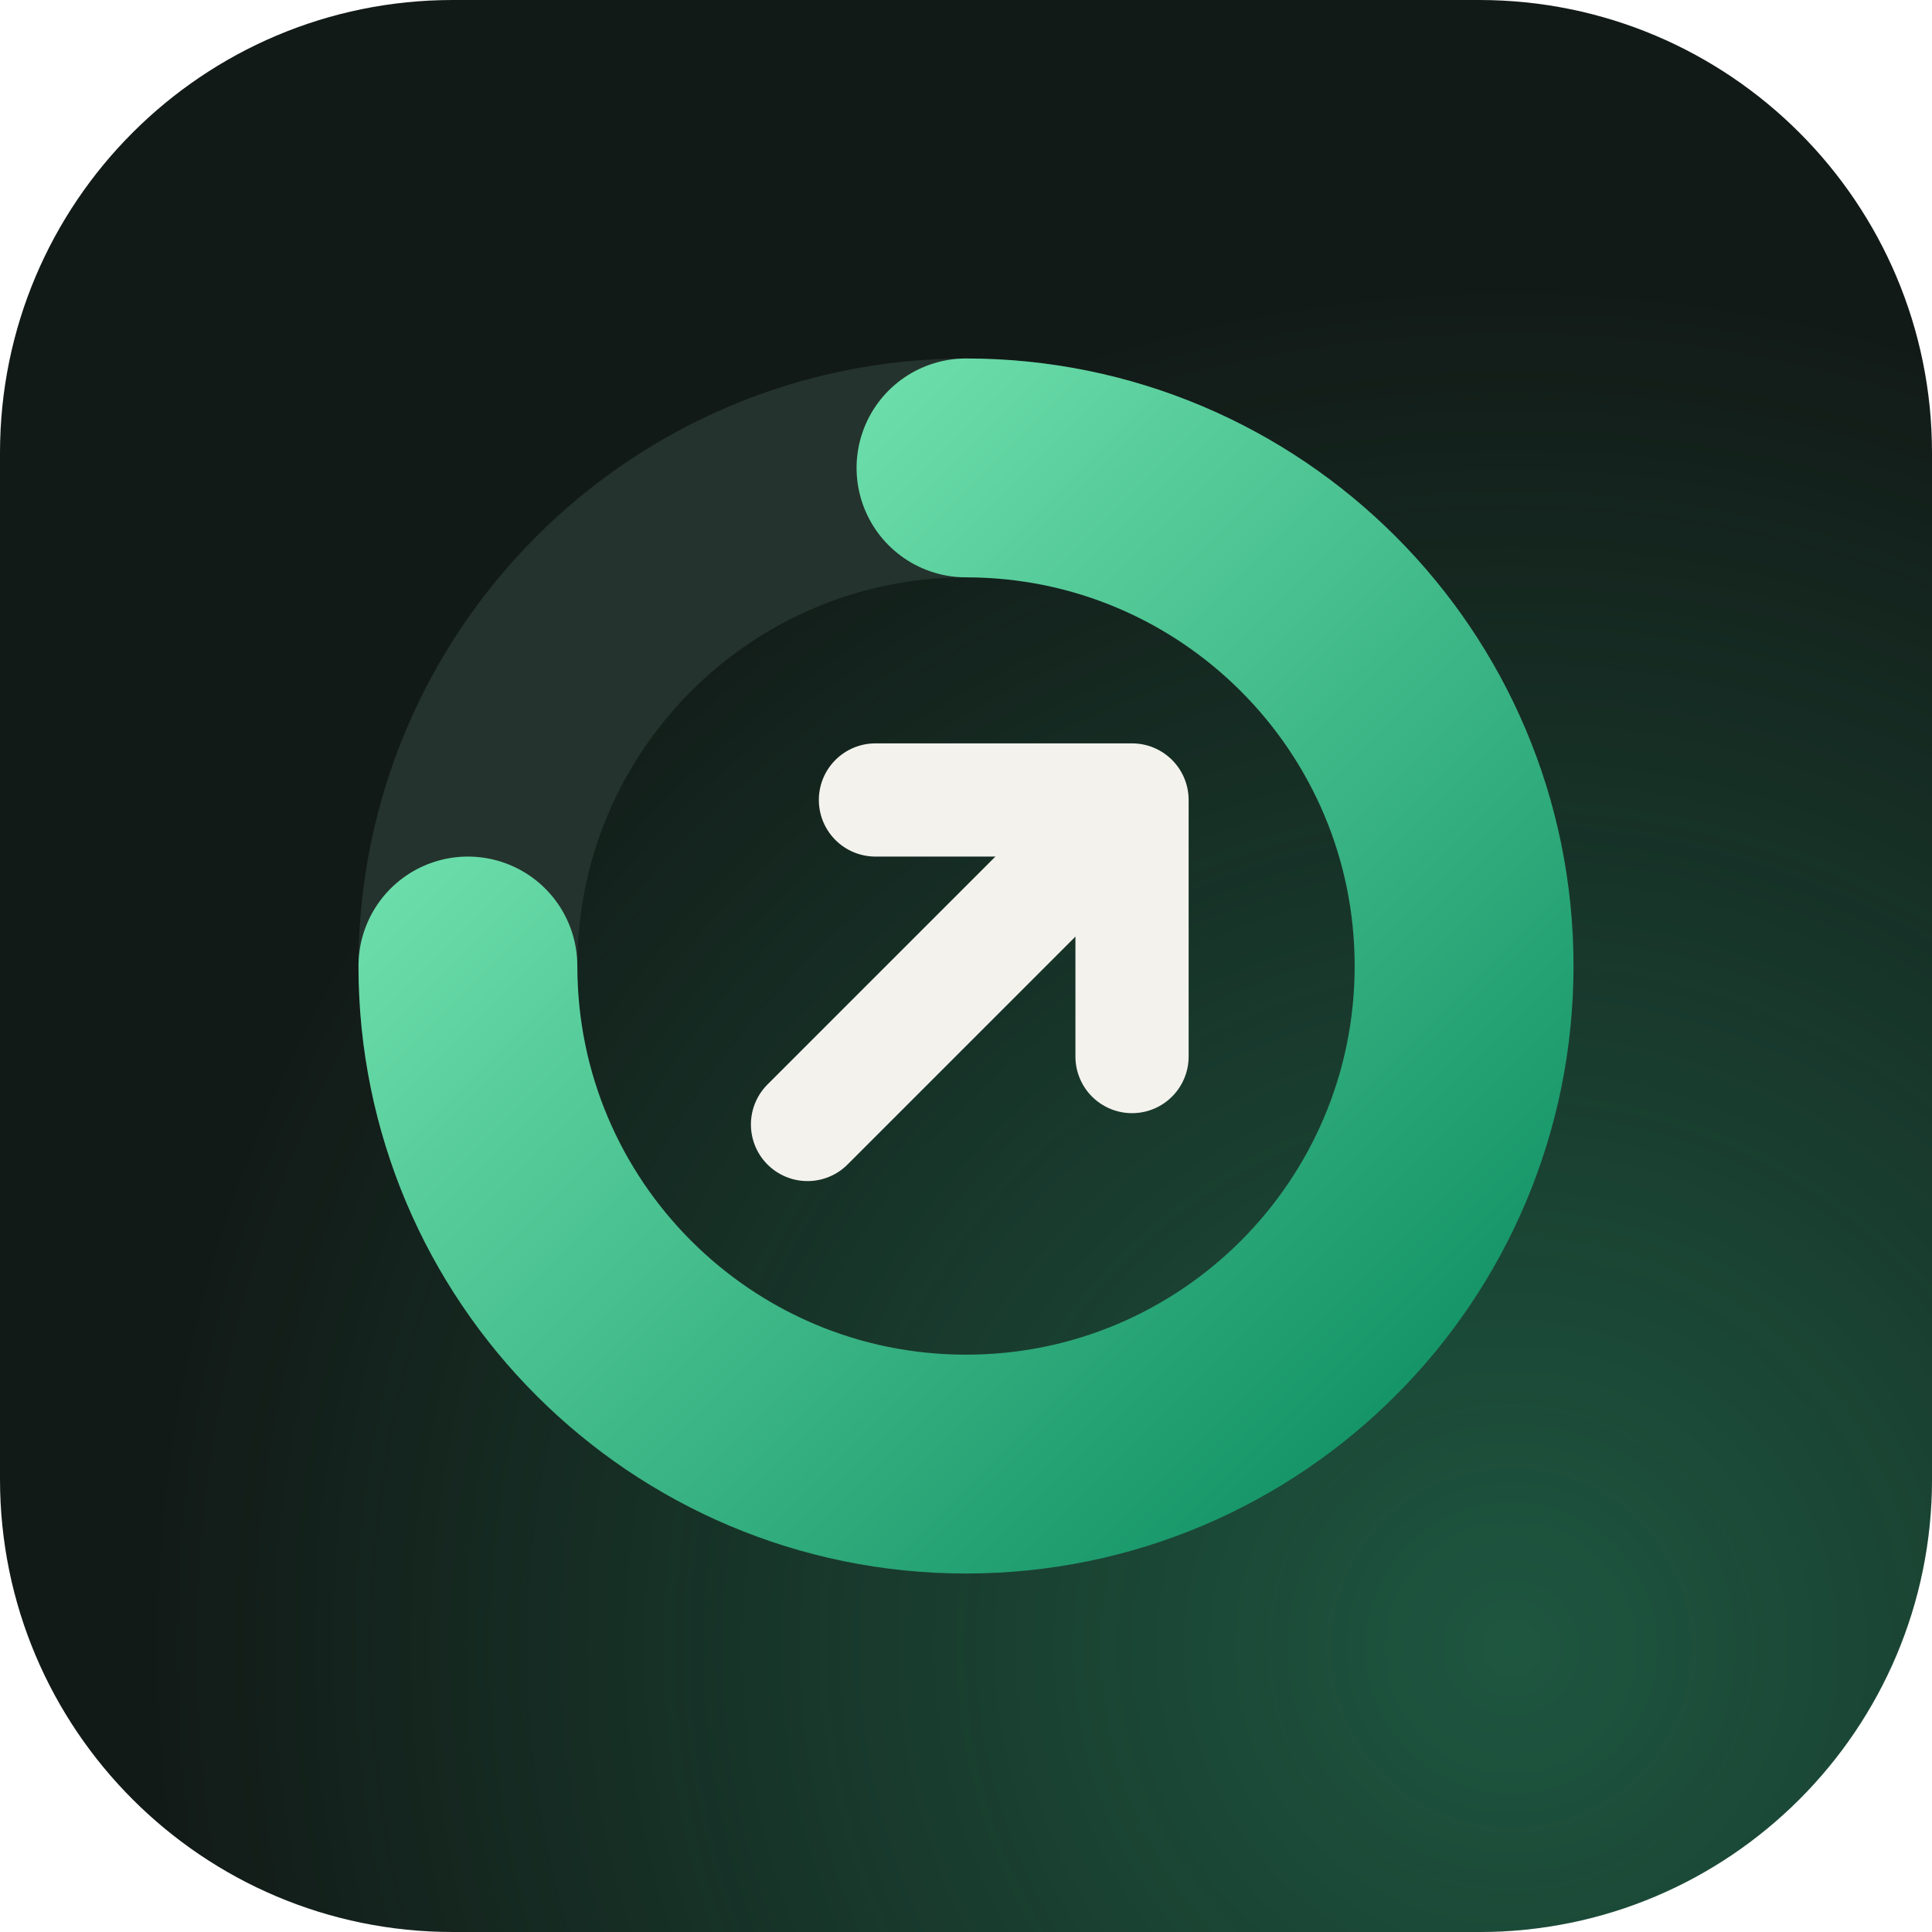
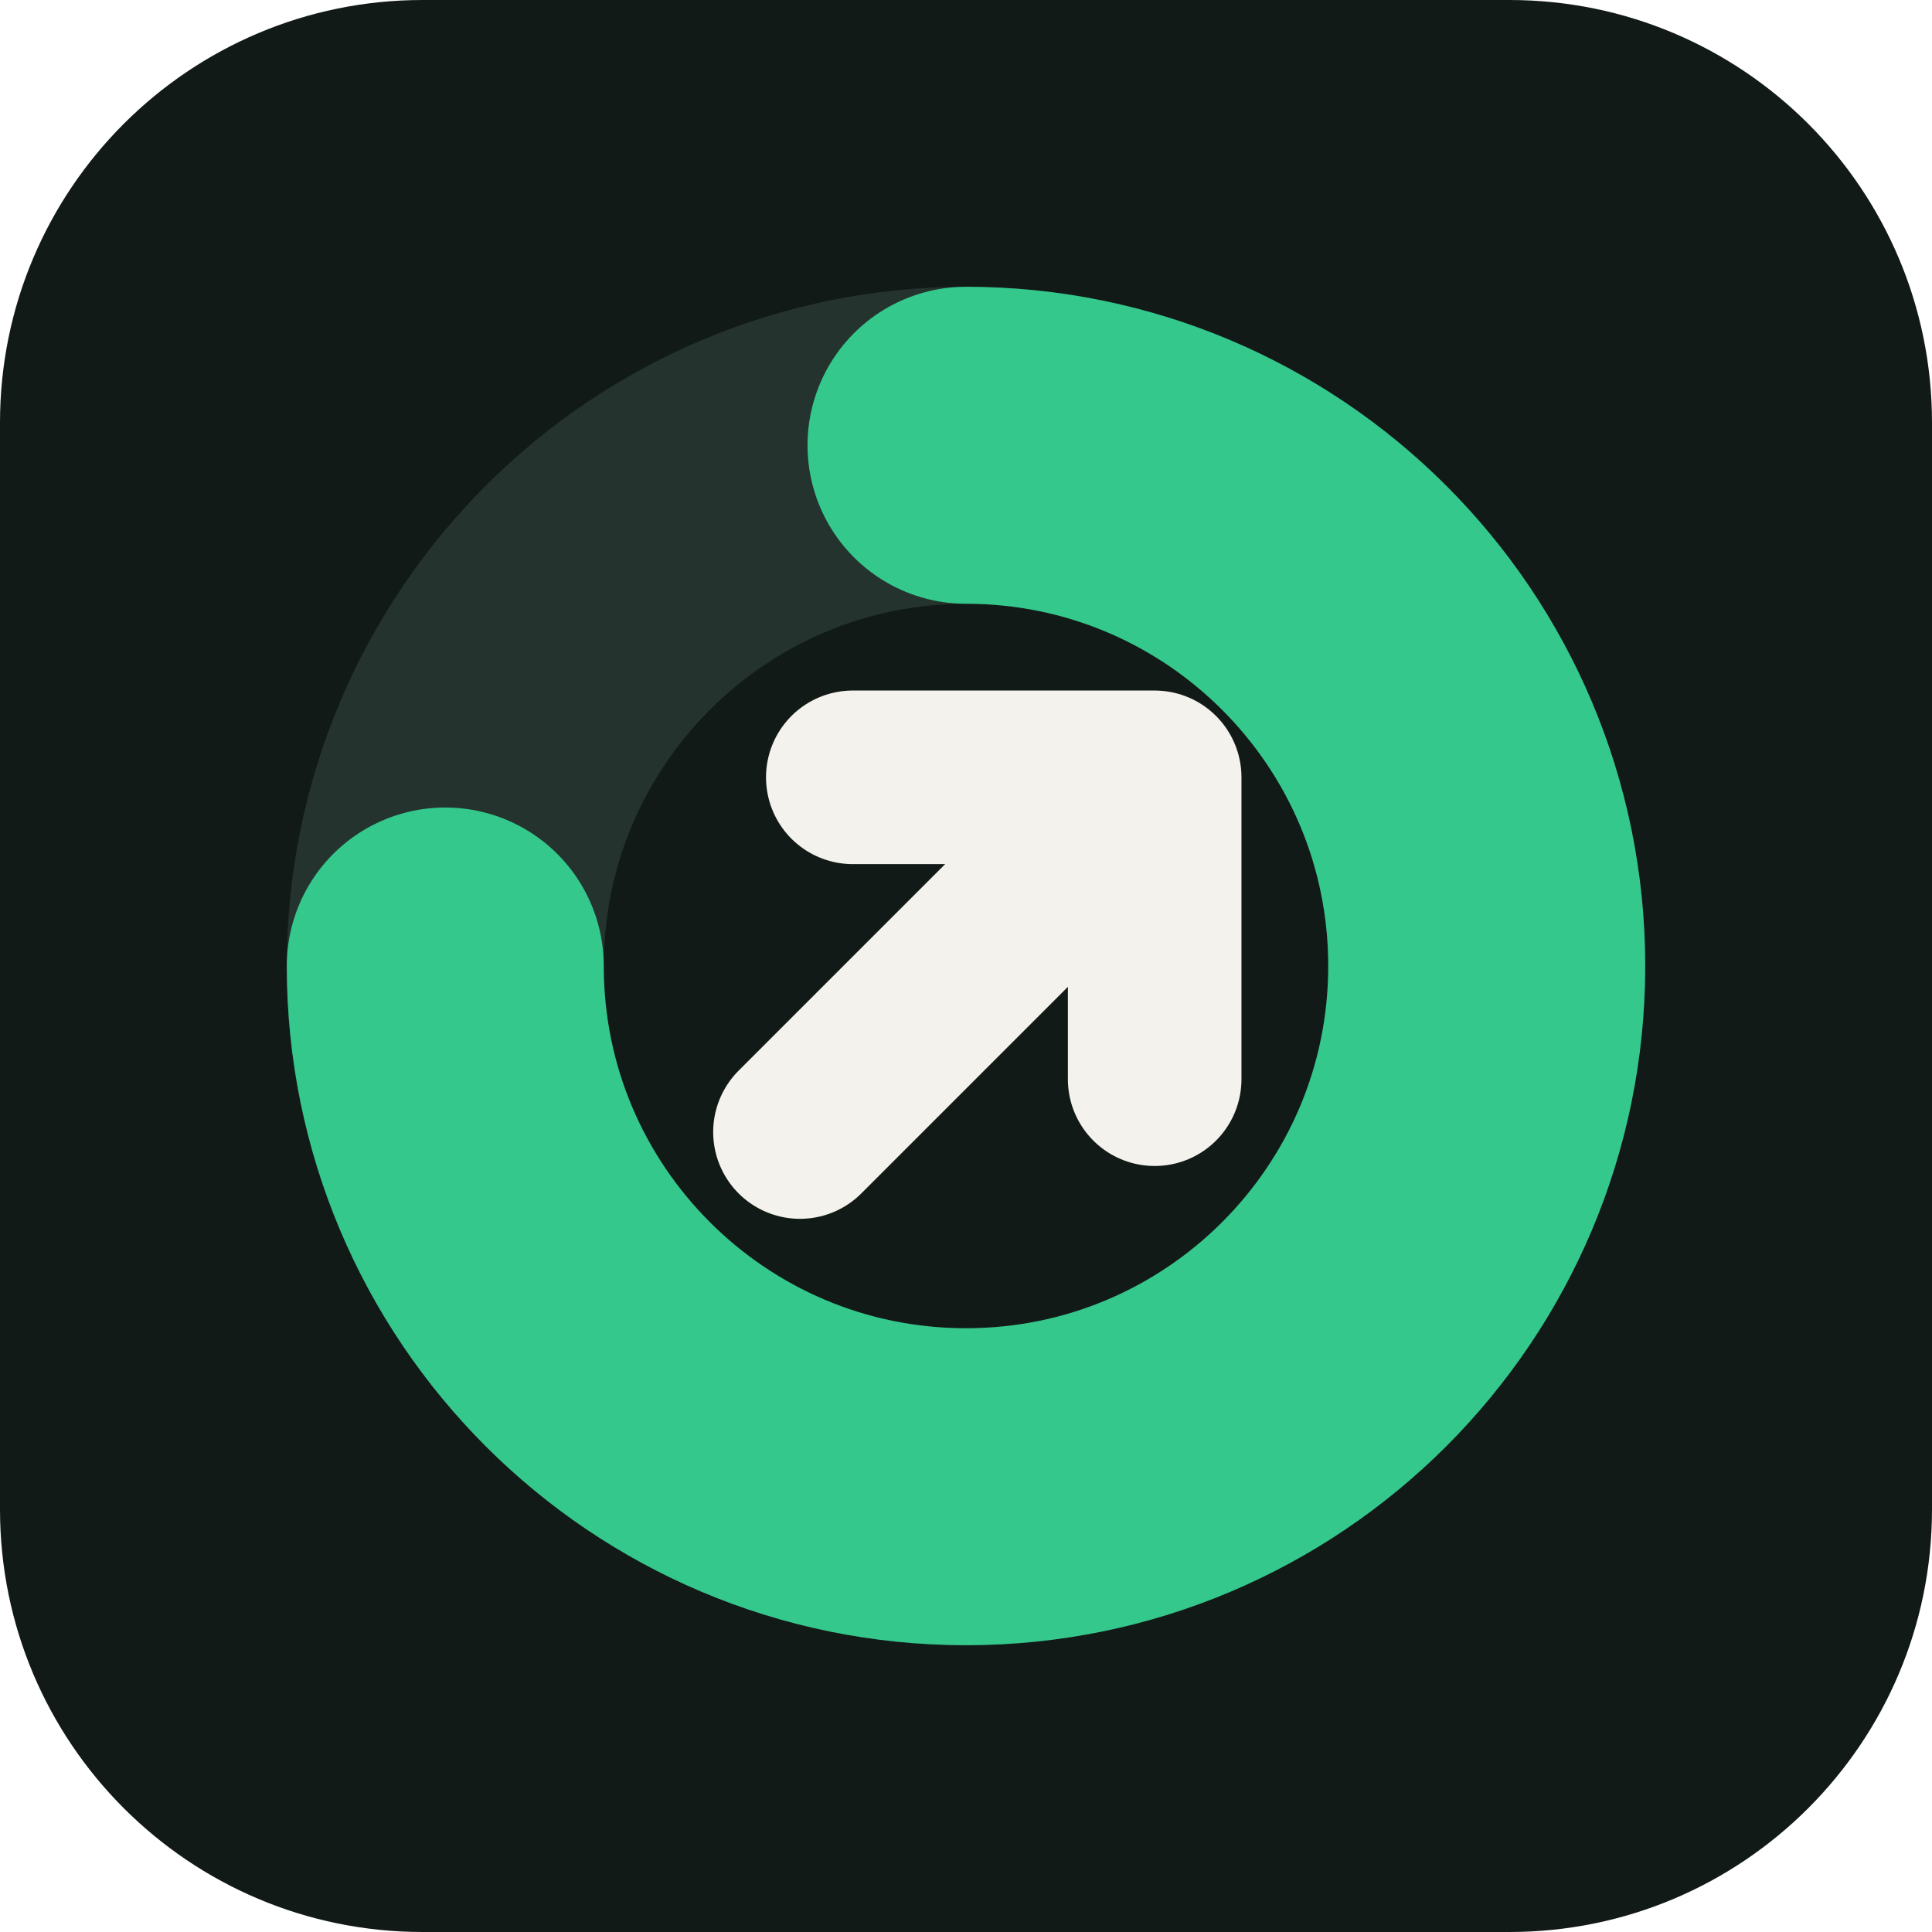
<svg xmlns="http://www.w3.org/2000/svg" viewBox="0 0 512 512">
-   <defs>
-     <linearGradient id="em" x1="0" y1="0" x2="1" y2="1">
-       <stop offset="0" stop-color="#7EEDB9" />
-       <stop offset="1" stop-color="#0E8F62" />
-     </linearGradient>
-     <radialGradient id="glow" cx=".78" cy=".85" r=".7">
-       <stop offset="0" stop-color="#34C88D" stop-opacity=".35" />
-       <stop offset="1" stop-color="#34C88D" stop-opacity="0" />
-     </radialGradient>
-   </defs>
-   <rect class="bg" width="512" height="512" rx="120" fill="#121A17" />
-   <rect class="bg" width="512" height="512" rx="120" fill="url(#glow)" />
-   <circle cx="256" cy="256" r="132" fill="none" stroke="#24332D" stroke-width="58" />
-   <path d="M256 124 A132 132 0 1 1 124 256" fill="none" stroke="url(#em)" stroke-width="58" stroke-linecap="round" />
-   <g fill="none" stroke="#F3F2ED" stroke-width="30" stroke-linecap="round" stroke-linejoin="round">
-     <path d="M214 298 L298 214" />
-     <path d="M232 212 H300 V280" />
+   <rect width="512" height="512" rx="112" fill="#121A17" />
+   <g transform="translate(0 0) scale(1)">
+     <circle cx="256" cy="256" r="138" fill="none" stroke="#24332D" stroke-width="84" />
+     <path d="M256 118 A138 138 0 1 1 118 256" fill="none" stroke="#34C88D" stroke-width="84" stroke-linecap="round" />
+     <g fill="none" stroke="#F3F2ED" stroke-width="46" stroke-linecap="round" stroke-linejoin="round">
+       <path d="M212 300 L300 212" />
+       <path d="M226 206 H306 V286" />
+     </g>
  </g>
</svg>
